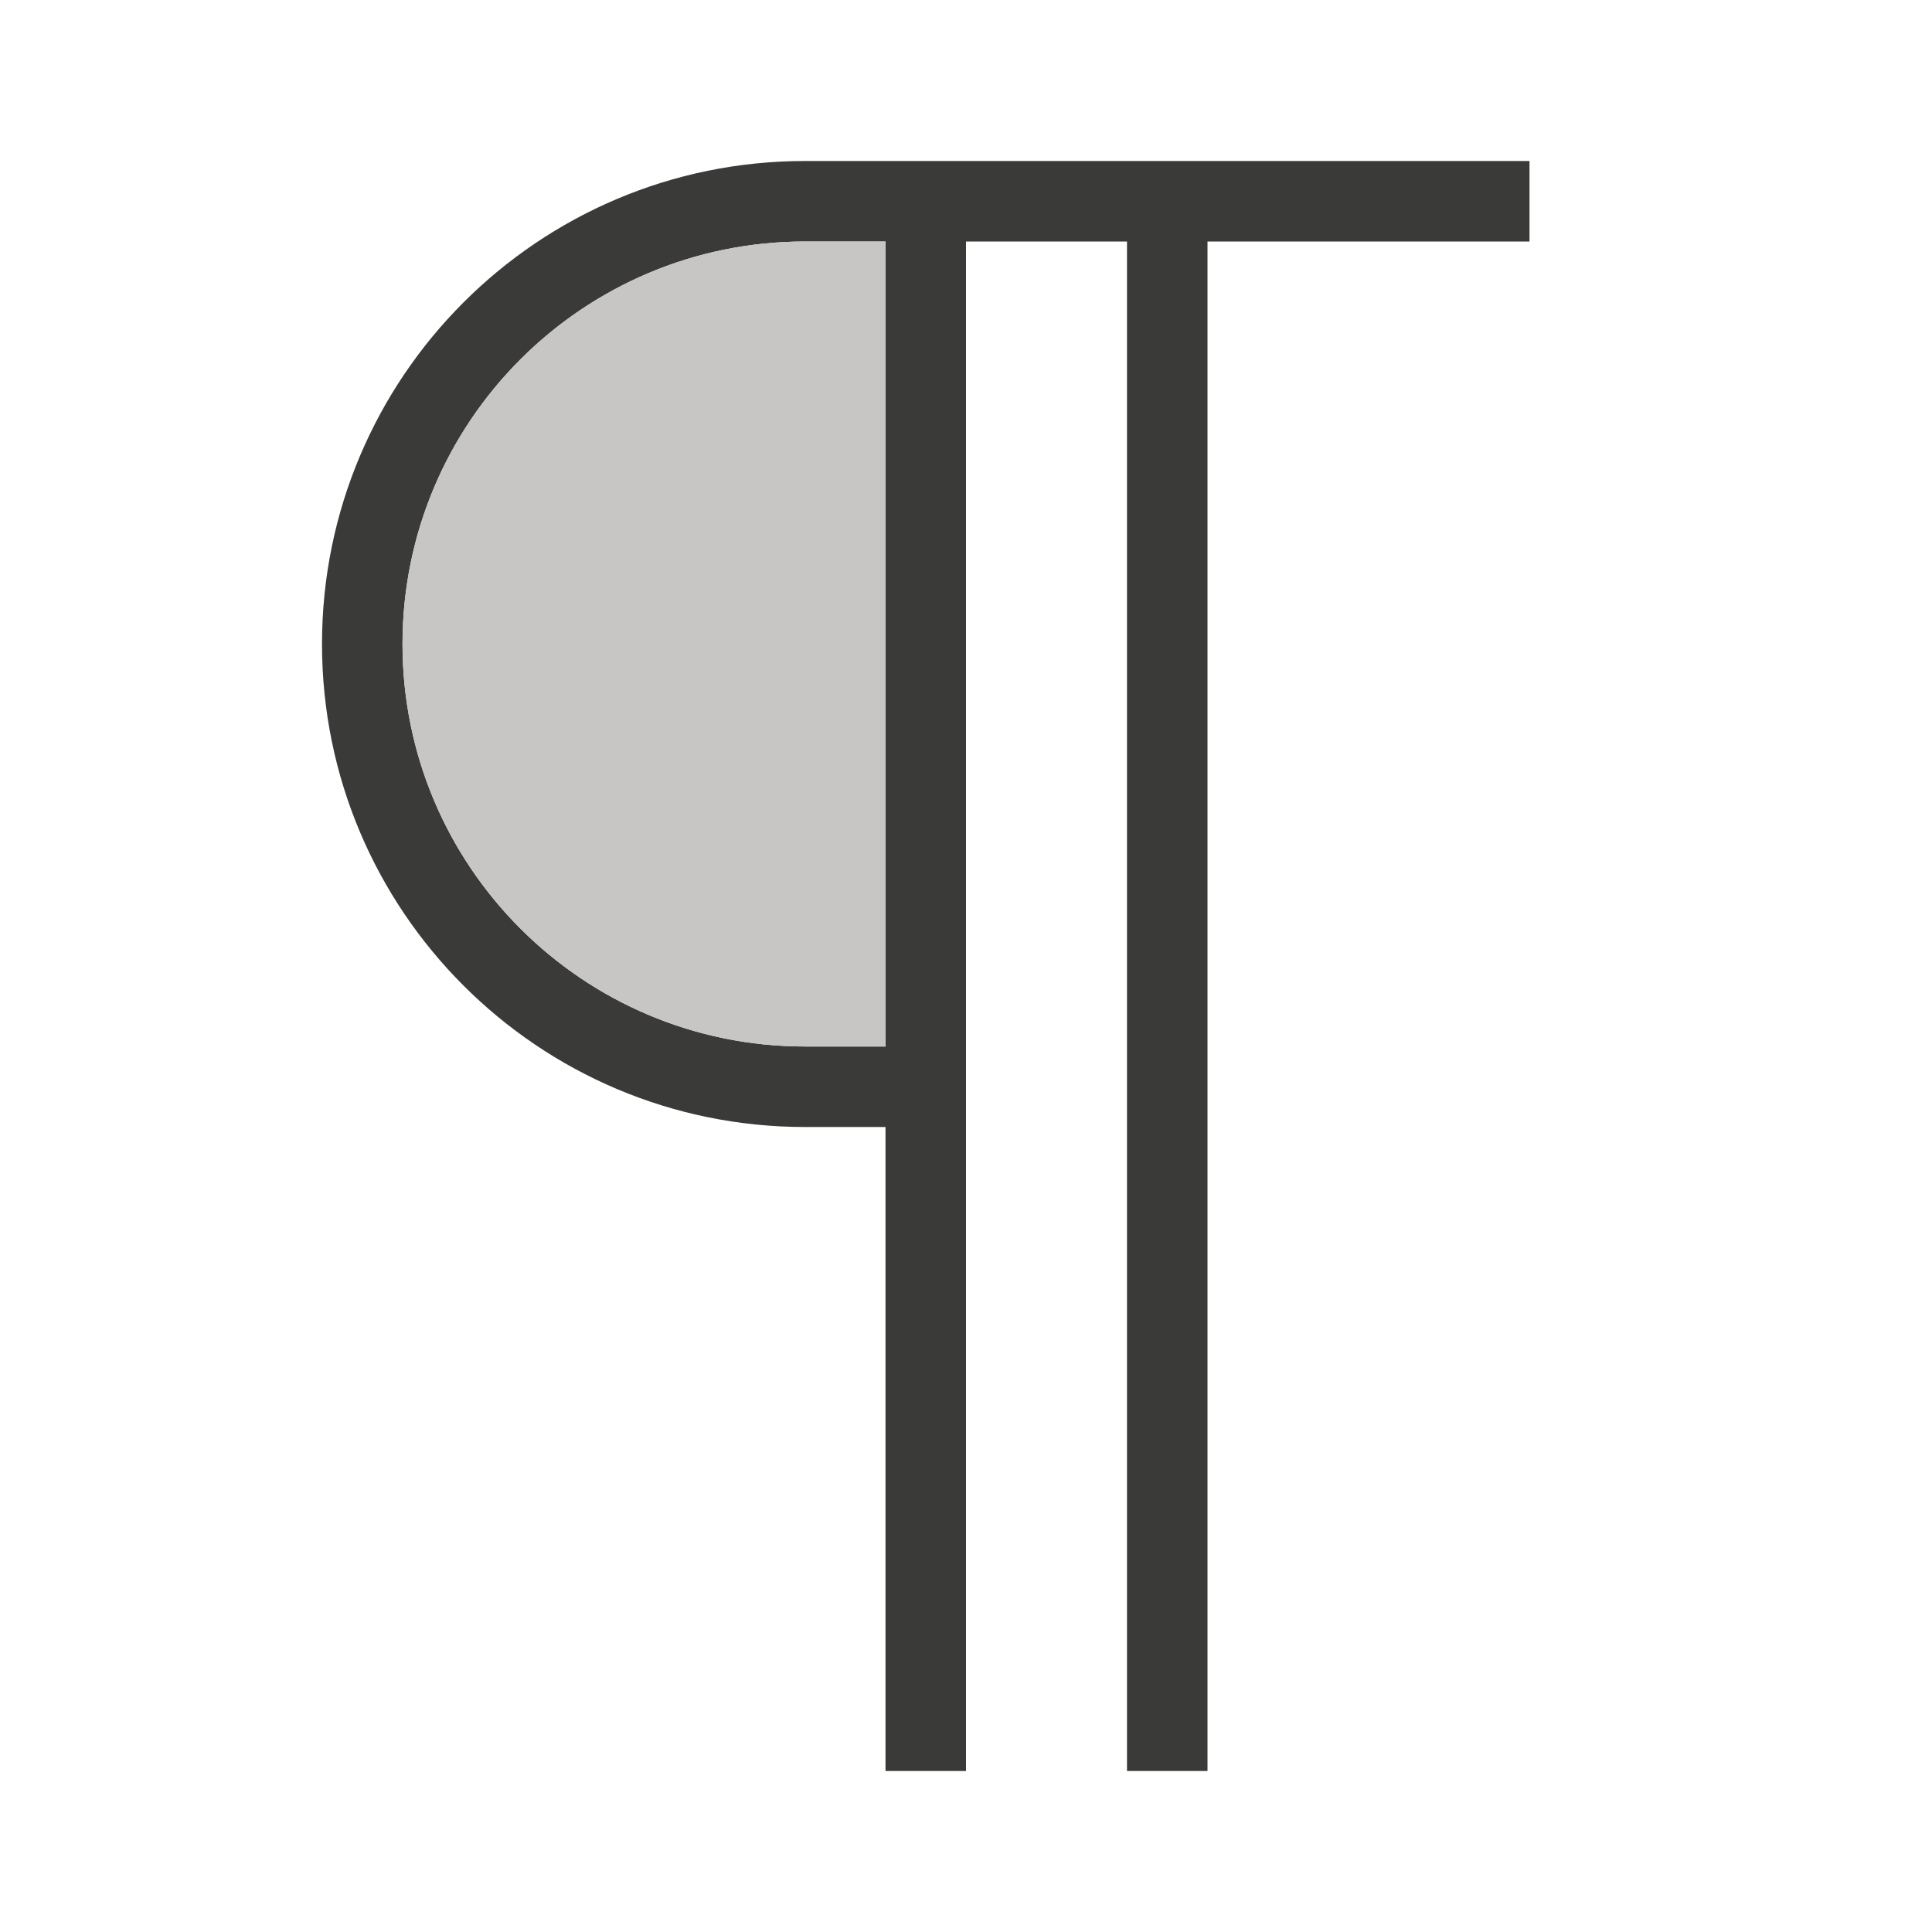
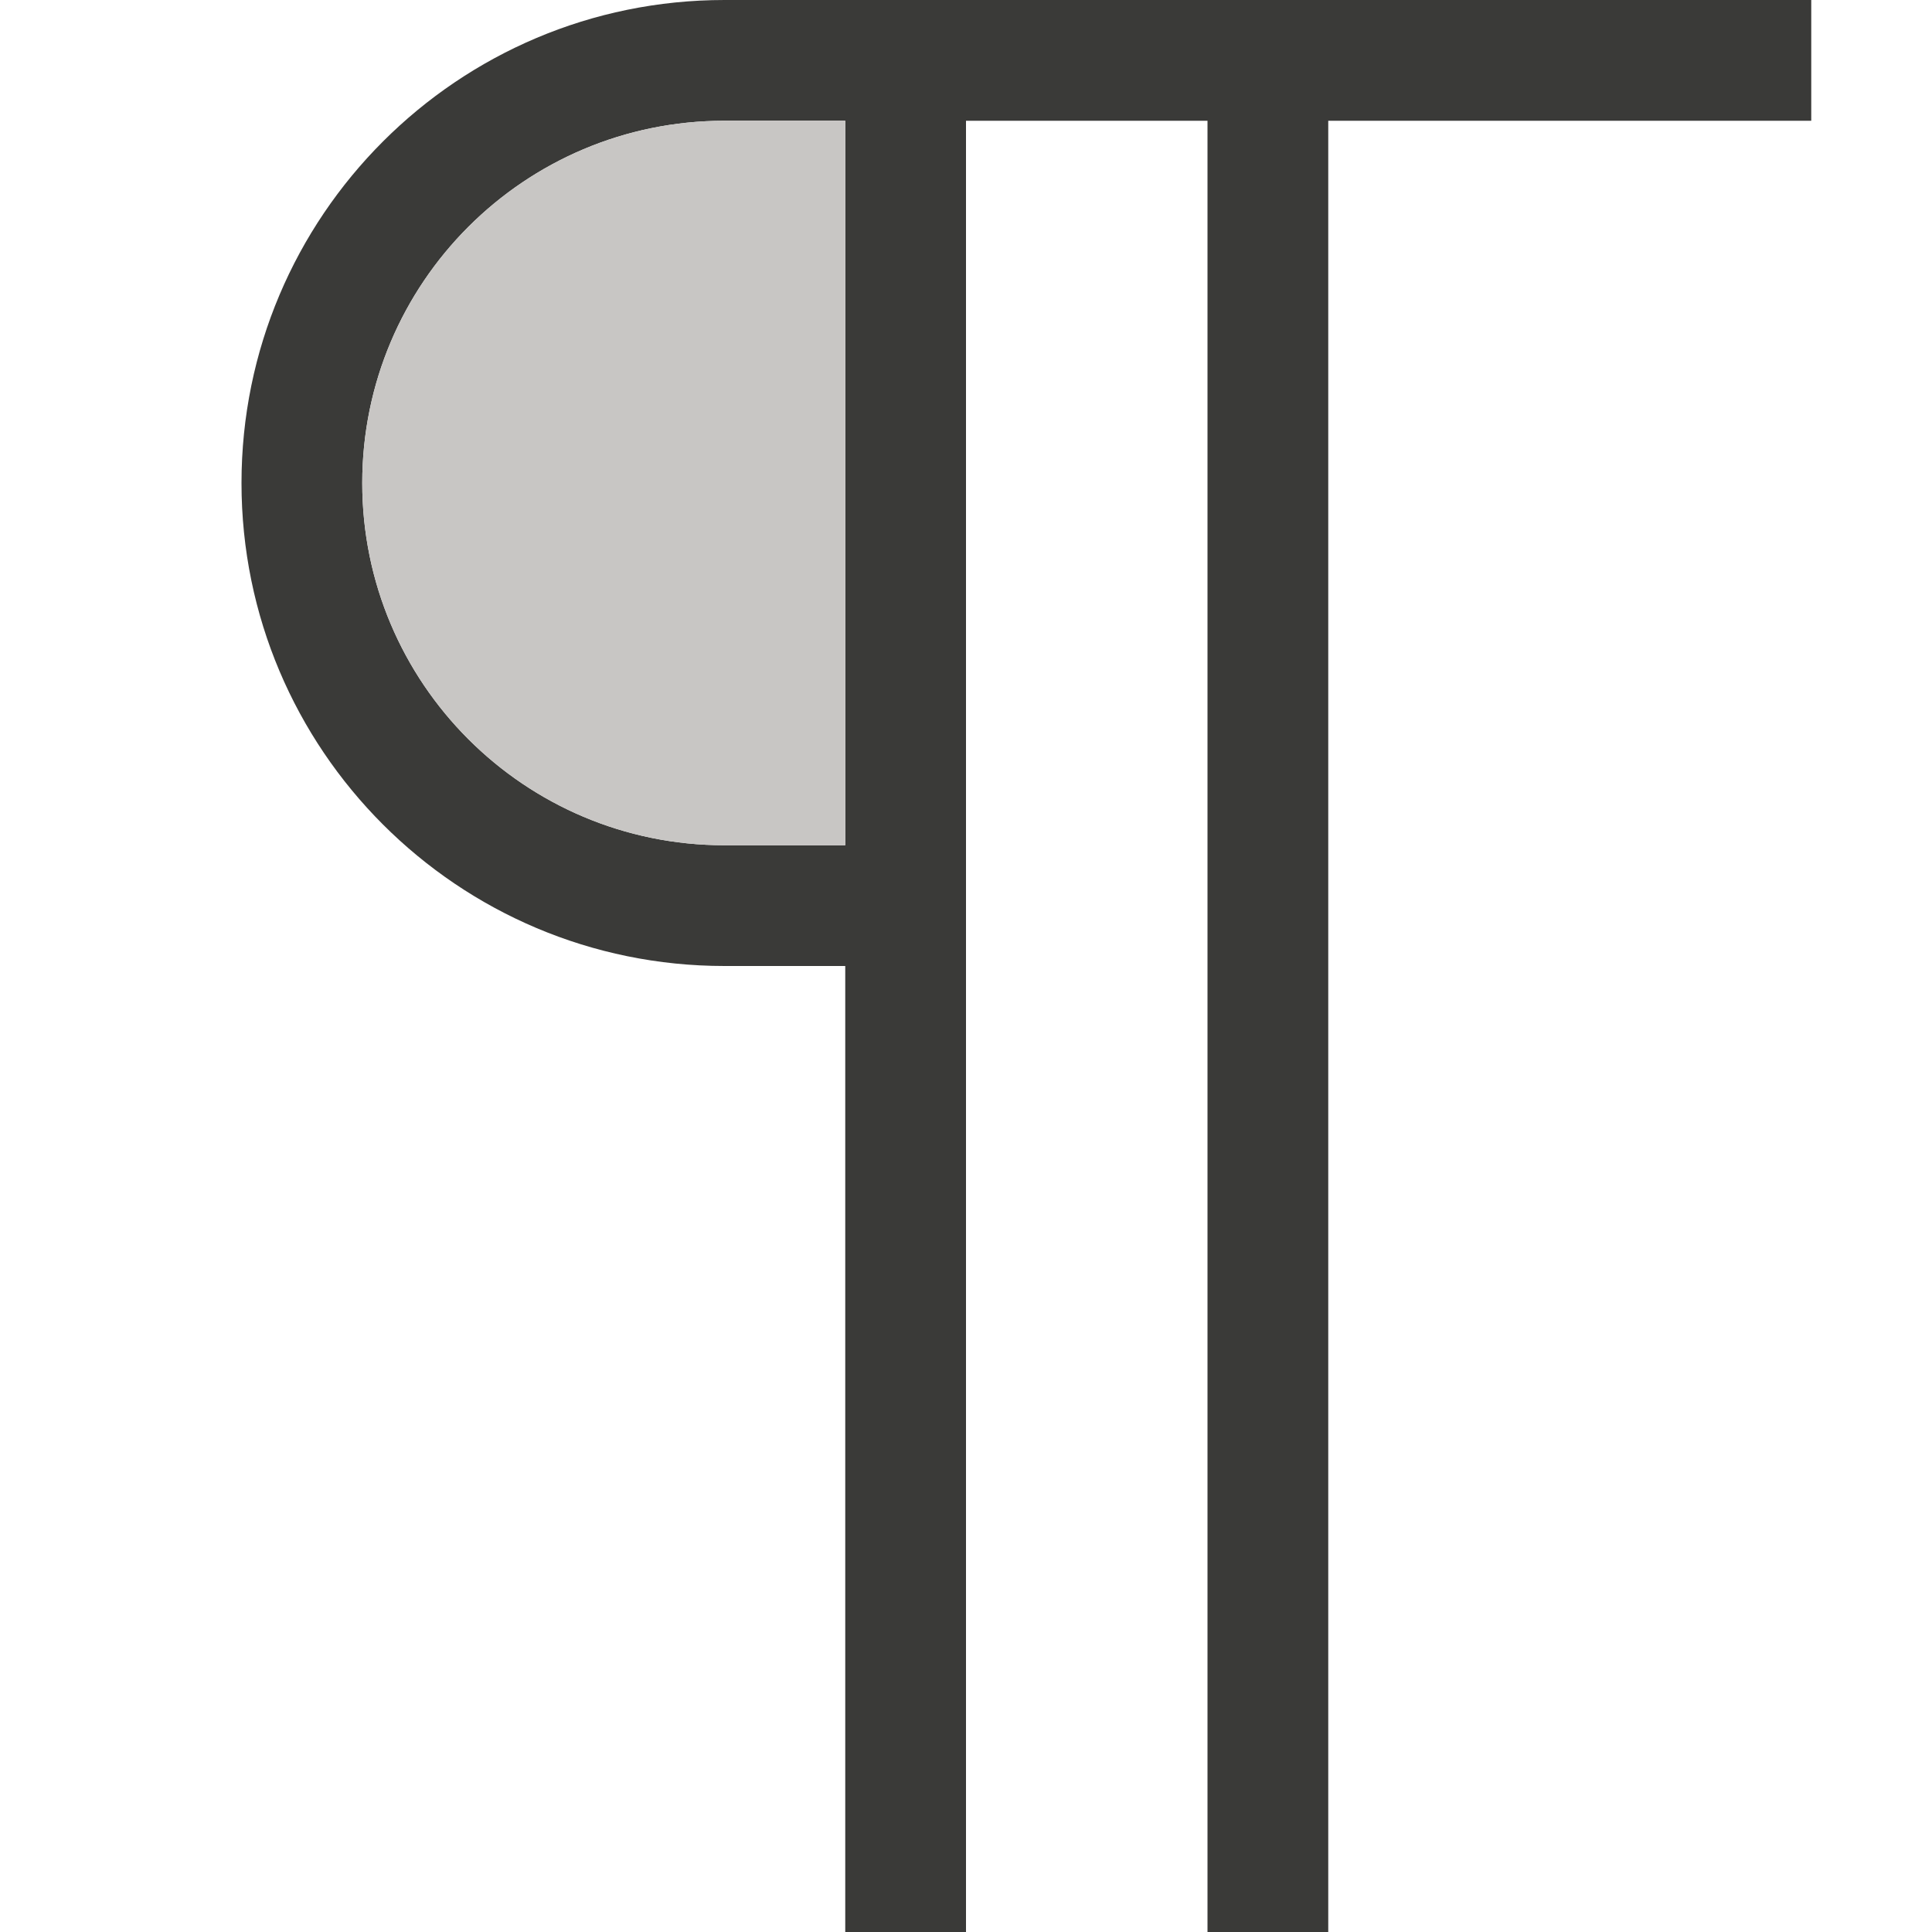
- <svg xmlns="http://www.w3.org/2000/svg" viewBox="0 0 24 24">
-   <path d="m10 2c-3.314 0-6 2.686-6 6 0 3.314 2.686 6 6 6h1v8h1v-19h2v19h1v-19h4v-1zm0 1h1v10h-1c-2.761 0-5-2.239-5-5 0-2.761 2.239-5 5-5z" fill="#3a3a38" />
-   <path d="m10 3c-2.761 0-5 2.239-5 5 0 2.761 2.239 5 5 5h1v-10z" fill="#c8c6c4" />
+ <svg xmlns="http://www.w3.org/2000/svg" viewBox="0 0 16 16">/&amp;amp;amp;gt;<path d="m6 0c-2.209 0-4 1.791-4 4s1.791 4 4 4h1v8h1v-15h2v15h1v-15h4v-1zm0 1h1v6h-1c-1.657 0-3-1.343-3-3s1.343-3 3-3z" fill="#3a3a38" />
+   <path d="m6 1c-1.657 0-3 1.343-3 3s1.343 3 3 3h1v-6z" fill="#c8c6c4" />
</svg>
